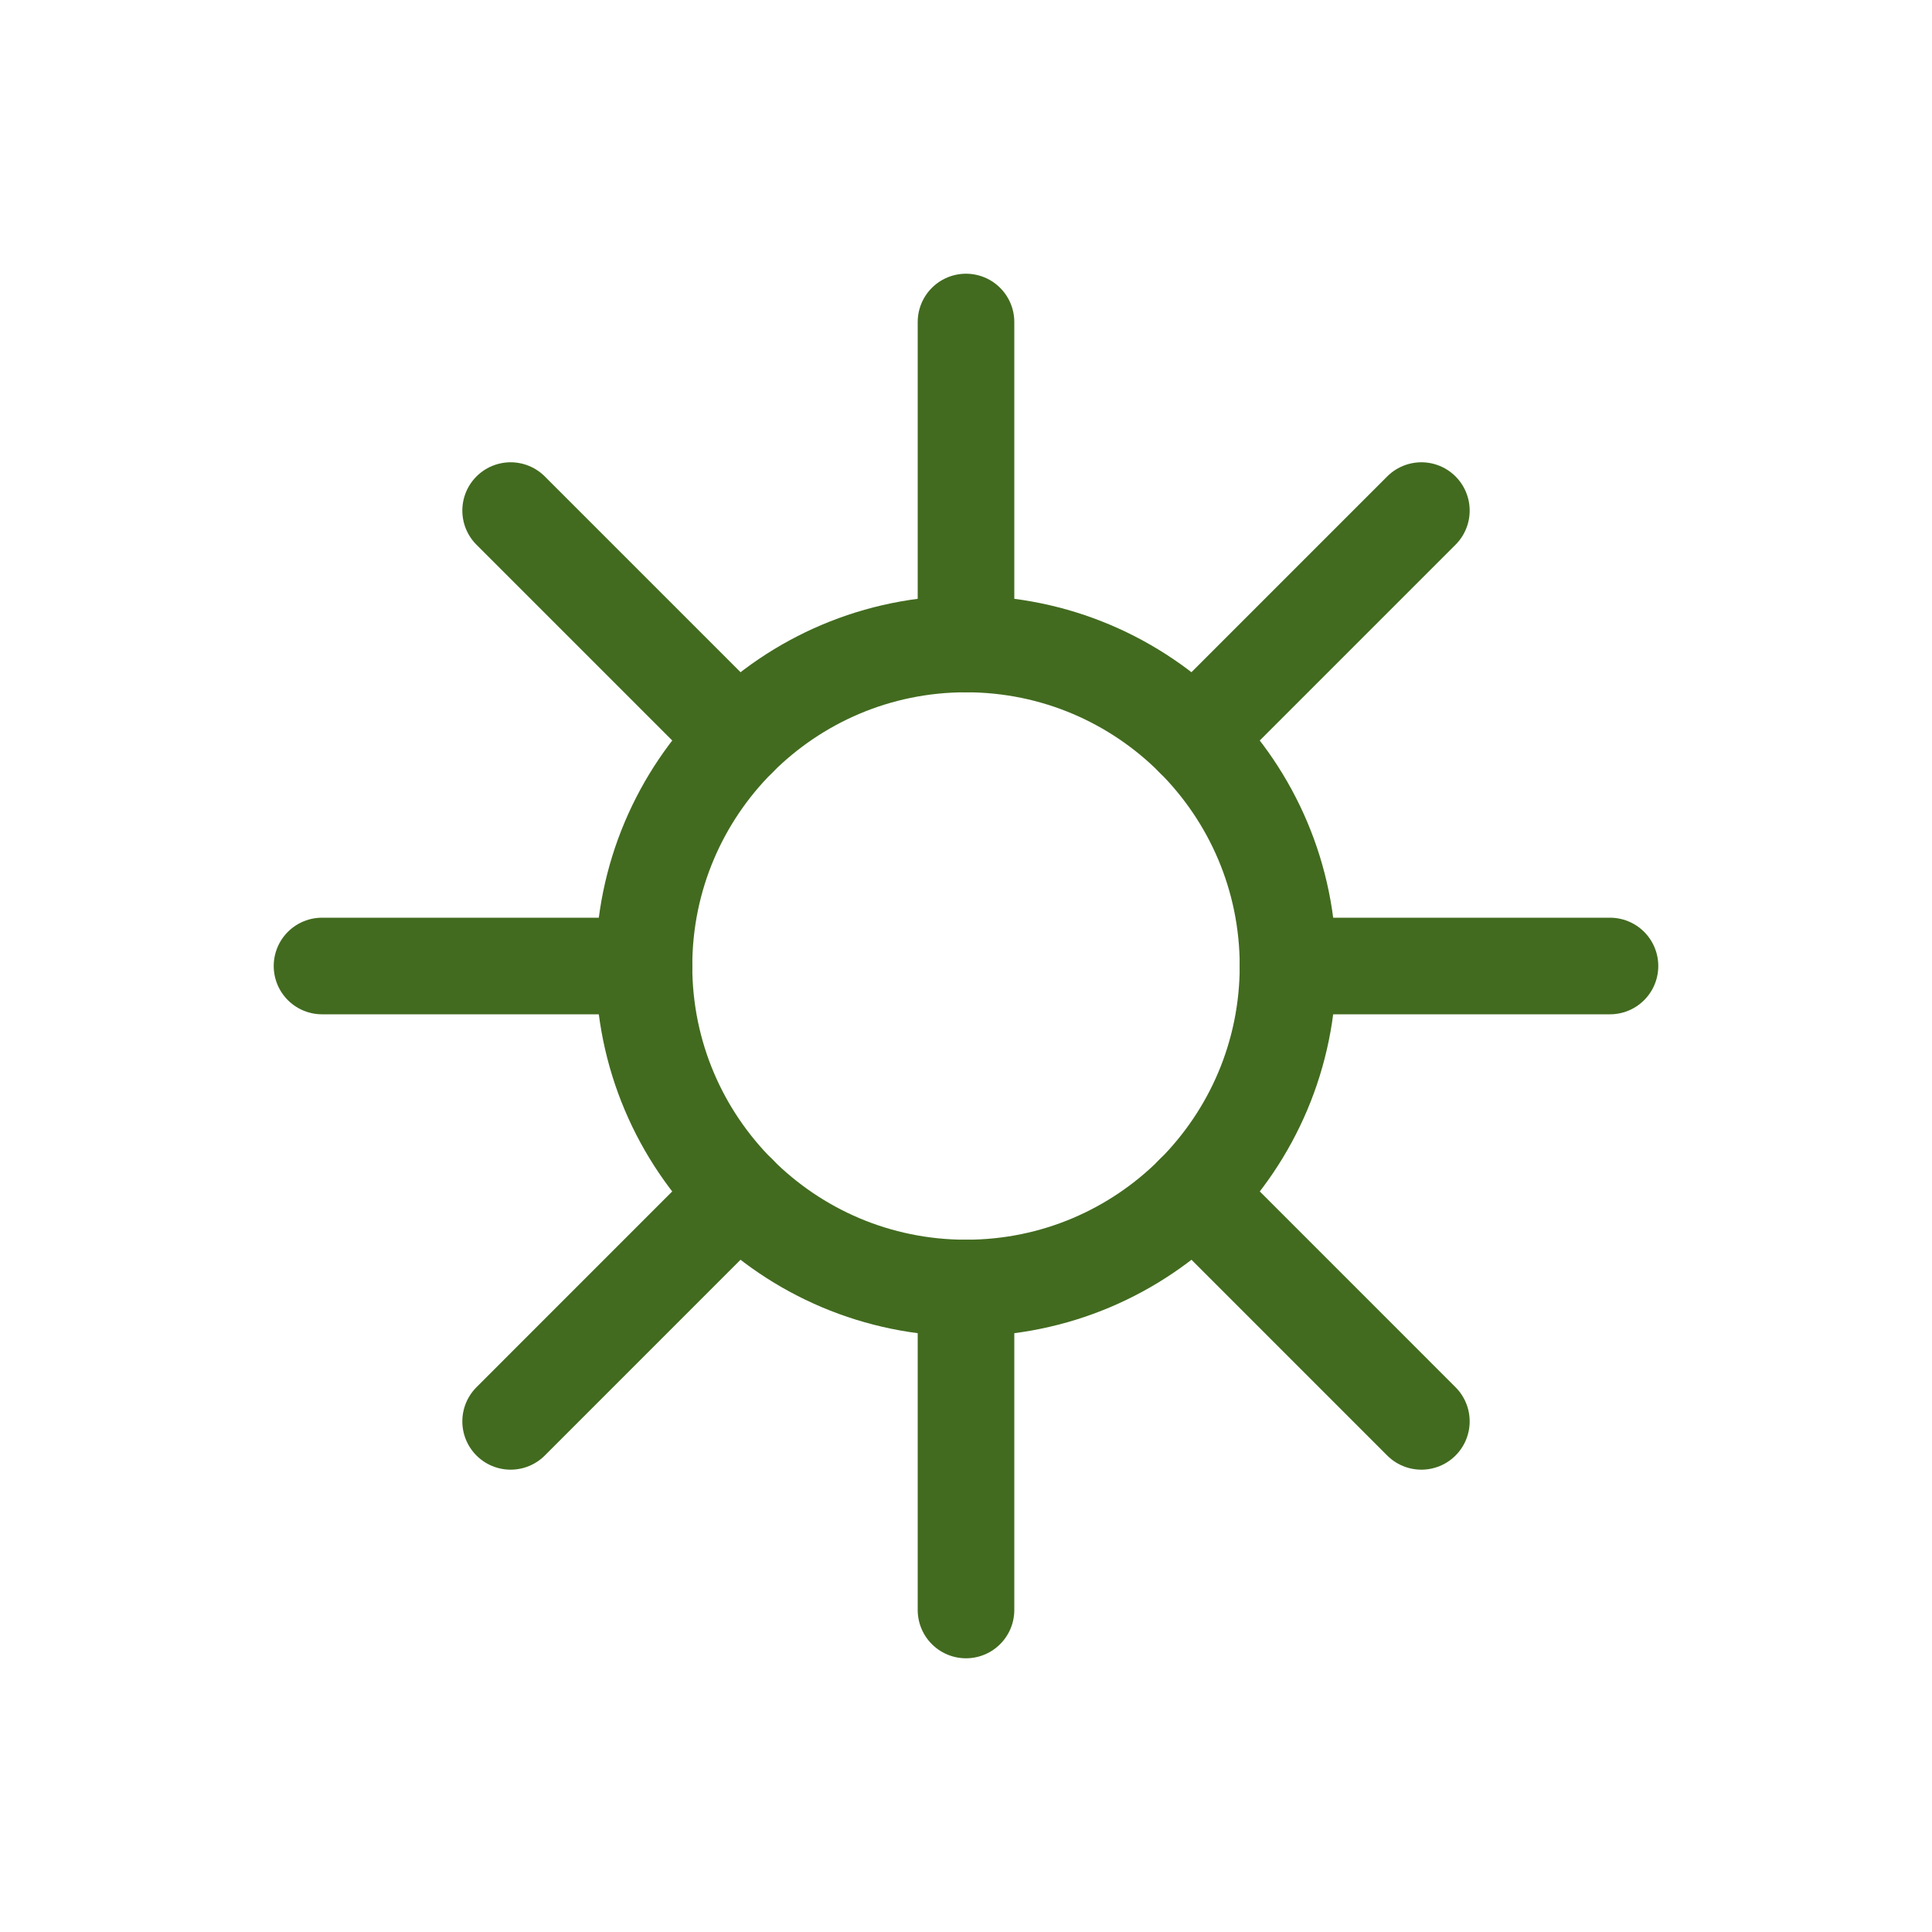
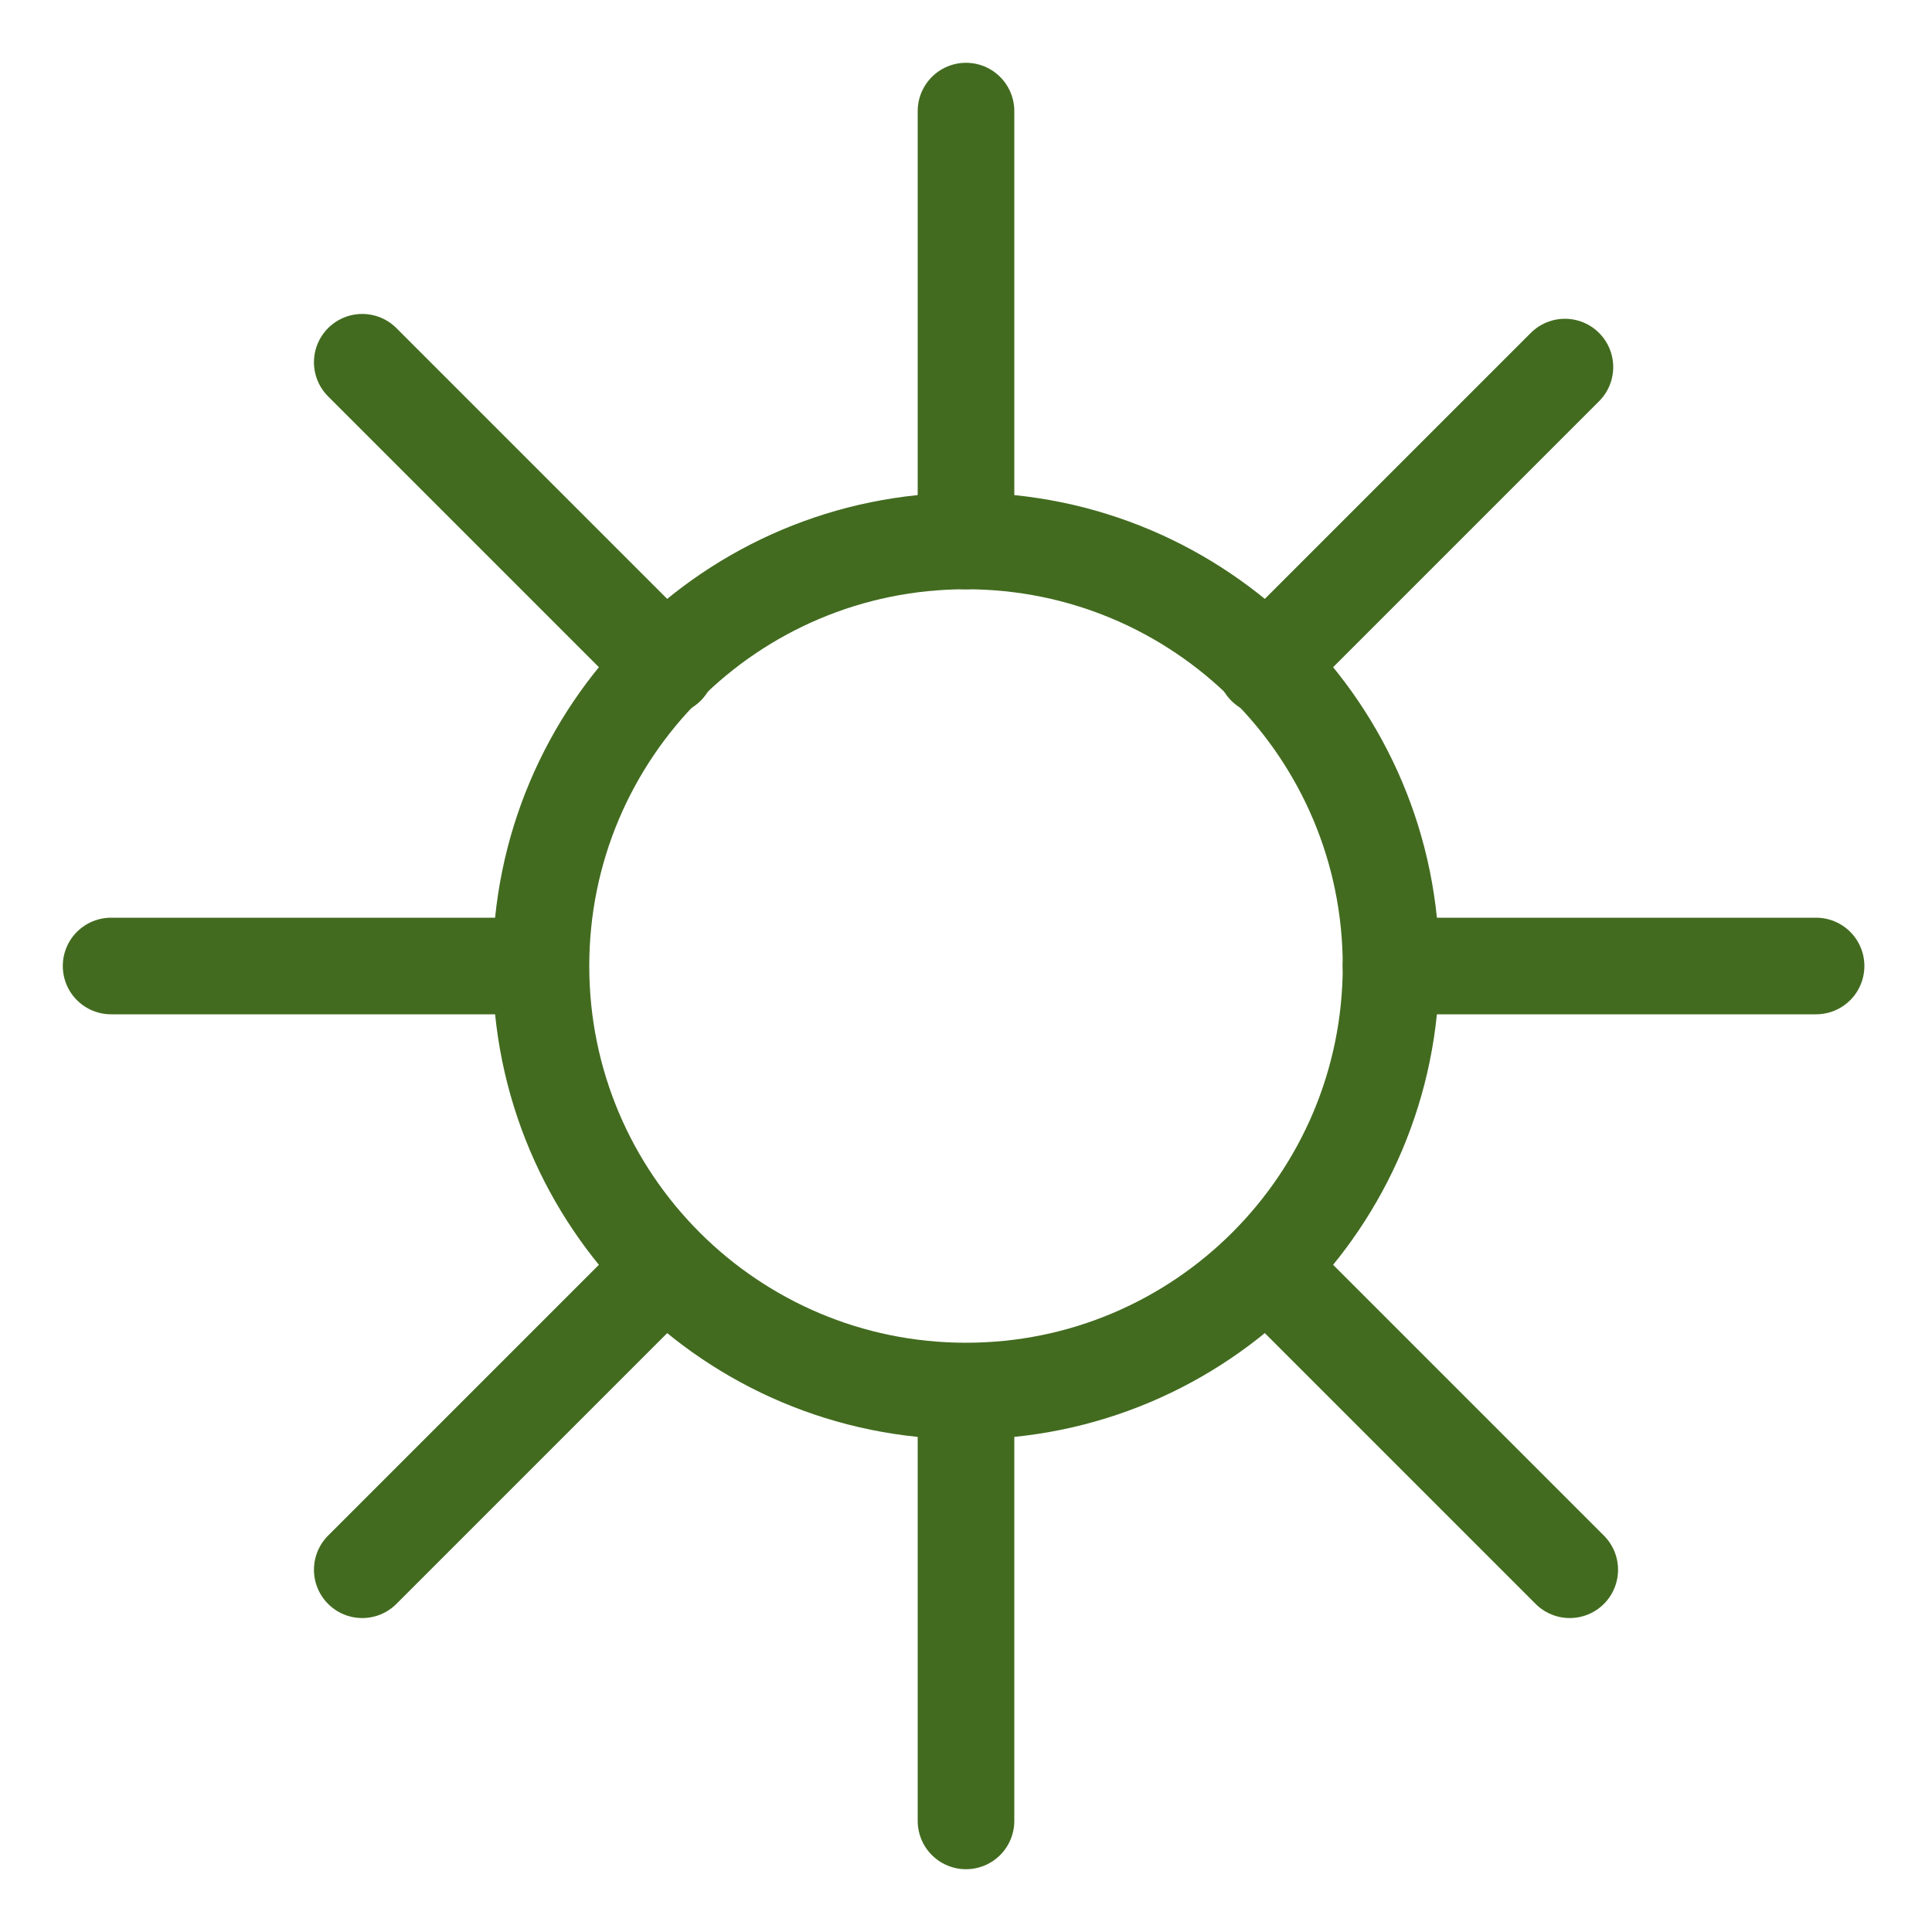
- <svg xmlns="http://www.w3.org/2000/svg" width="40" height="40" viewBox="0 0 40 40" fill="none">
-   <ellipse cx="20" cy="20" rx="6.667" ry="6.667" stroke="#426B1F" stroke-width="2" />
-   <path d="M20 13.333V6.667" stroke="#426B1F" stroke-width="2" stroke-linecap="round" />
-   <path d="M20 33.333V26.667" stroke="#426B1F" stroke-width="2" stroke-linecap="round" />
-   <path d="M15.286 15.285L10.572 10.571" stroke="#426B1F" stroke-width="2" stroke-linecap="round" />
-   <path d="M29.428 29.428L24.714 24.713" stroke="#426B1F" stroke-width="2" stroke-linecap="round" />
-   <path d="M26.667 20L33.333 20" stroke="#426B1F" stroke-width="2" stroke-linecap="round" />
-   <path d="M6.667 20L13.333 20" stroke="#426B1F" stroke-width="2" stroke-linecap="round" />
-   <path d="M24.714 15.285L29.428 10.571" stroke="#426B1F" stroke-width="2" stroke-linecap="round" />
-   <path d="M10.572 29.428L15.286 24.713" stroke="#426B1F" stroke-width="2" stroke-linecap="round" />
+ <svg xmlns="http://www.w3.org/2000/svg" version="1.1" id="Ebene_1" x="0px" y="0px" viewBox="0 0 40 40" style="enable-background:new 0 0 40 40;" xml:space="preserve">
+   <style type="text/css">
+ 	.st0{fill:none;stroke:#426B1F;stroke-width:2;stroke-linecap:round;stroke-linejoin:round;}
+ 	.st1{fill:#426B1F;}
+ 	.st2{fill:none;stroke:#426B1F;stroke-width:2;}
+ 	.st3{fill:none;stroke:#426B1F;stroke-width:2;stroke-linecap:round;}
+ </style>
+   <g>
+     <ellipse class="st2" cx="20" cy="20" rx="8.8" ry="8.8" />
+     <path class="st3" d="M20,11.2V2.3" />
+     <path class="st3" d="M20,37.7v-8.8" />
+     <path class="st3" d="M13.8,13.8L7.5,7.5" />
+     <path class="st3" d="M32.5,32.5l-6.2-6.2" />
+     <path class="st3" d="M28.8,20h8.8" />
+     <path class="st3" d="M2.3,20h8.8" />
+     <path class="st3" d="M26.2,13.8l6.2-6.2" />
+     <path class="st3" d="M7.5,32.5l6.2-6.2" />
+   </g>
</svg>
